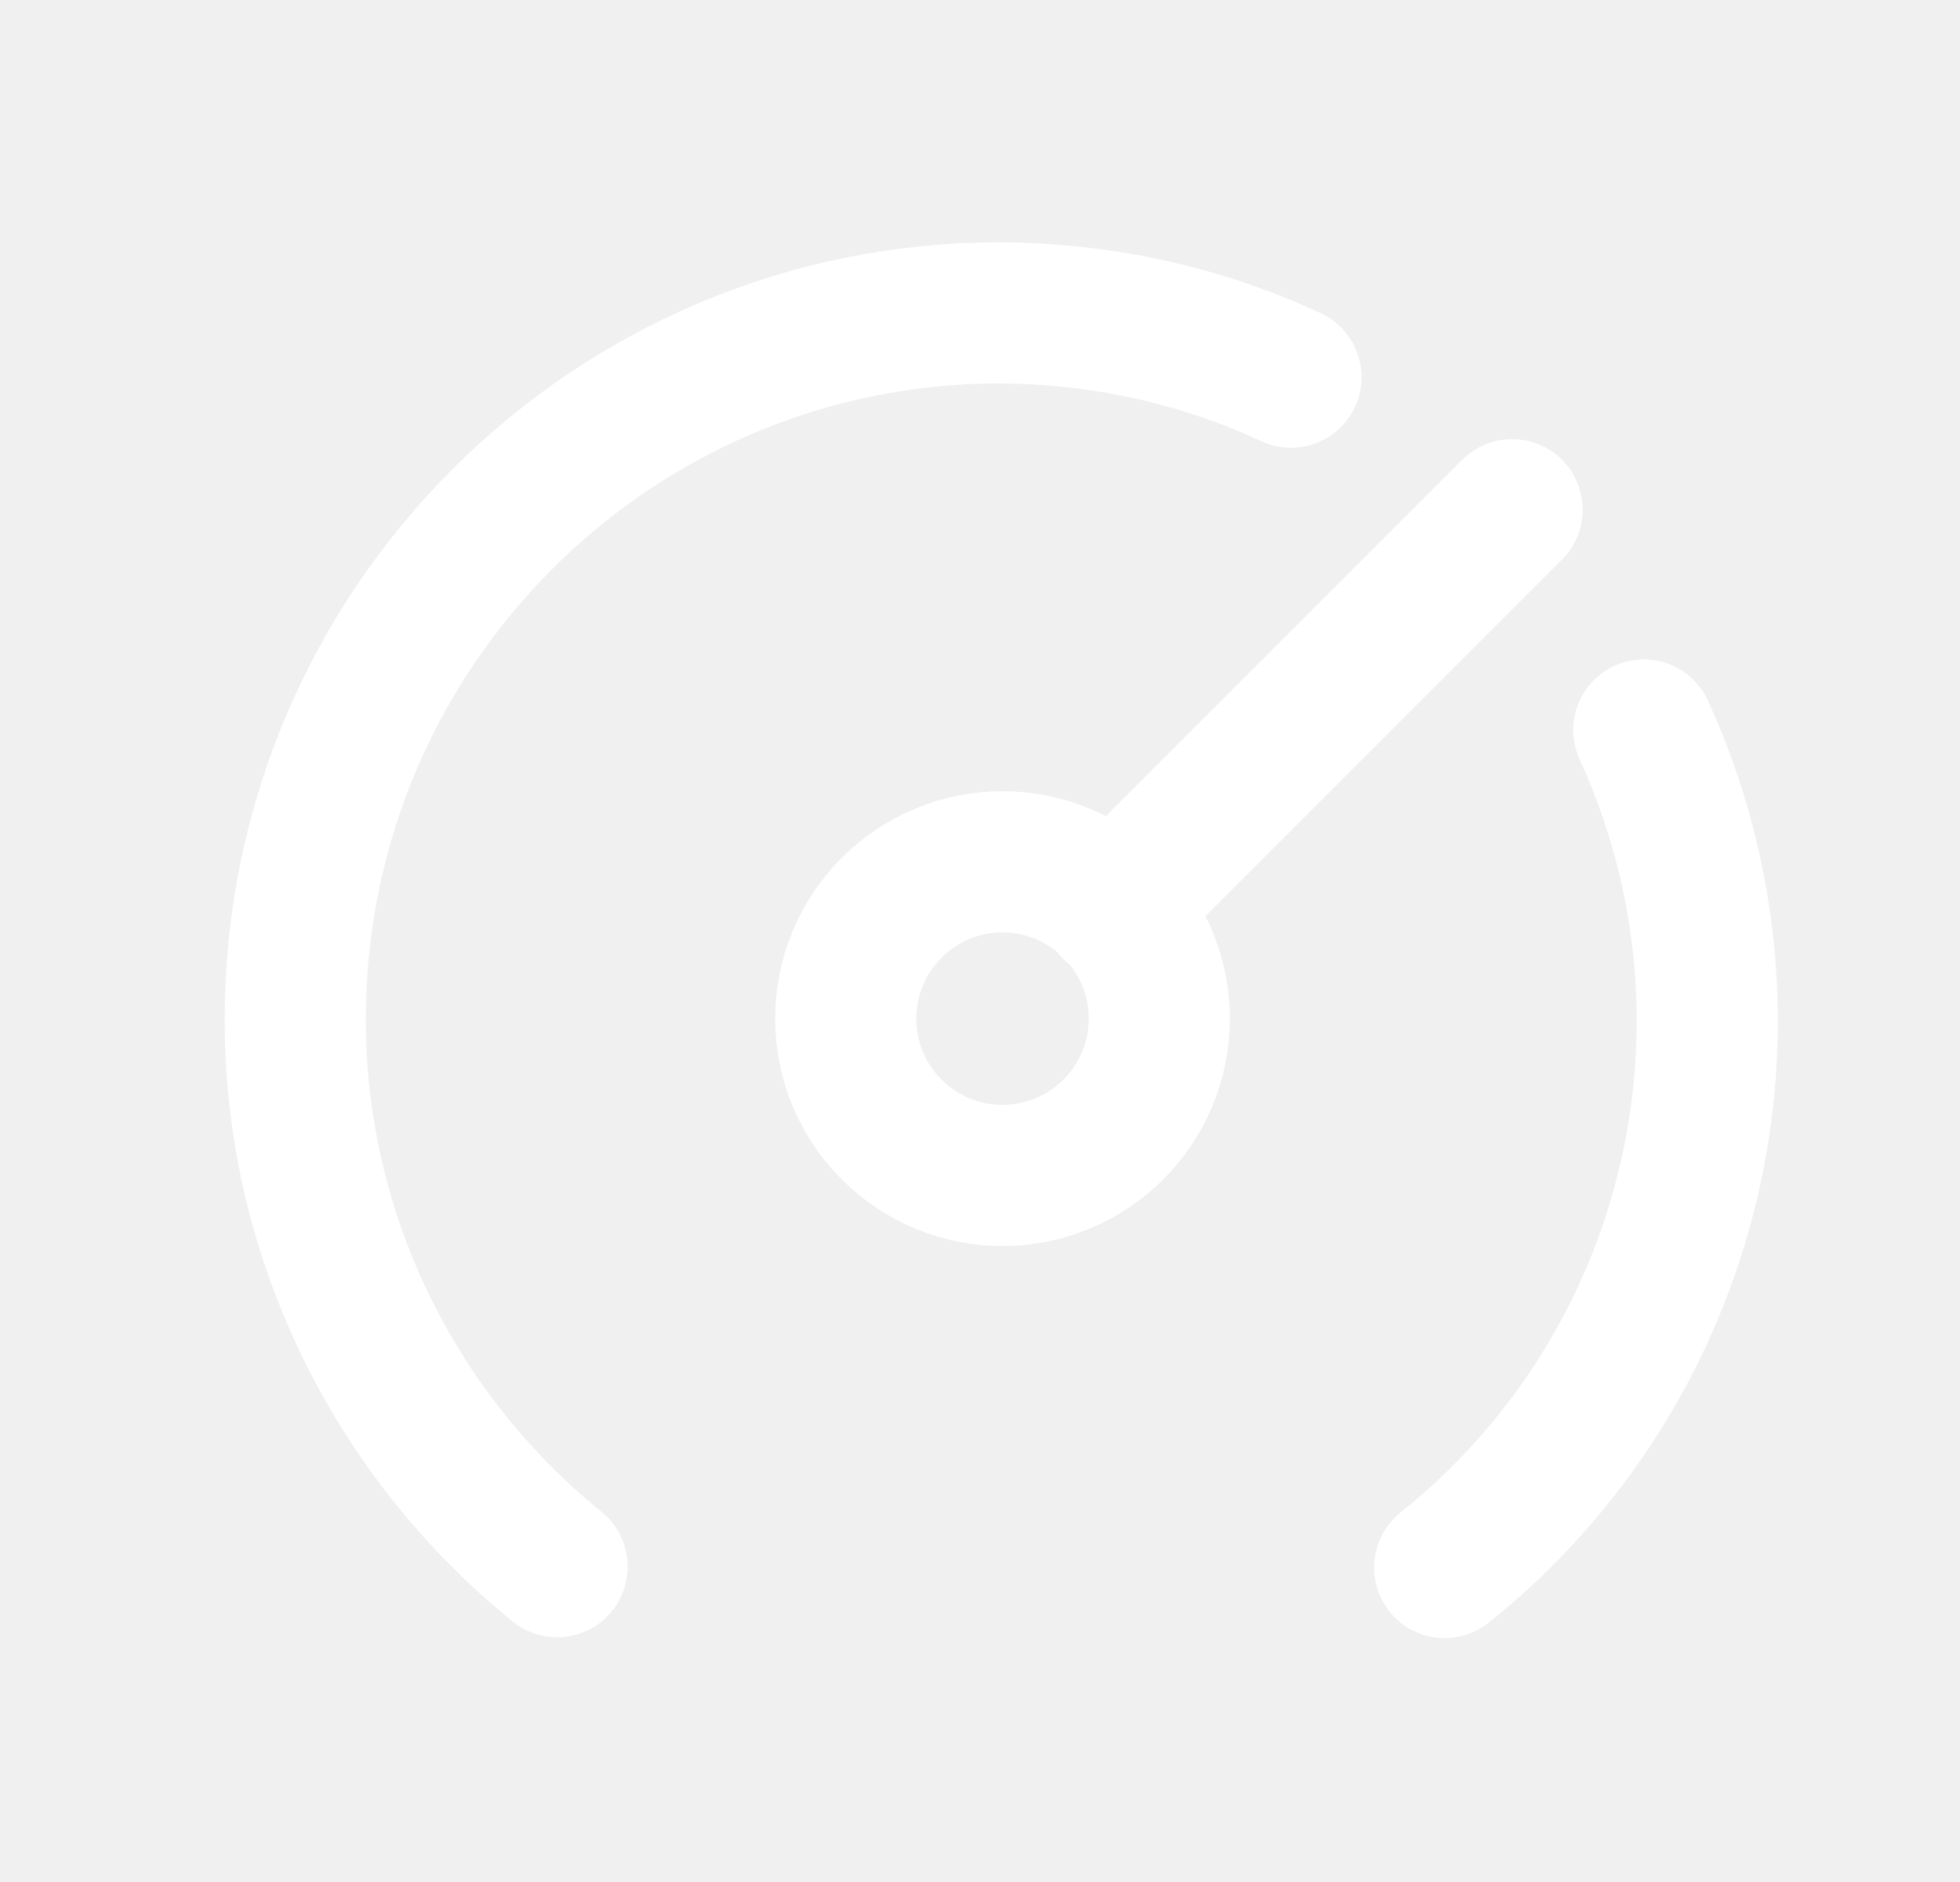
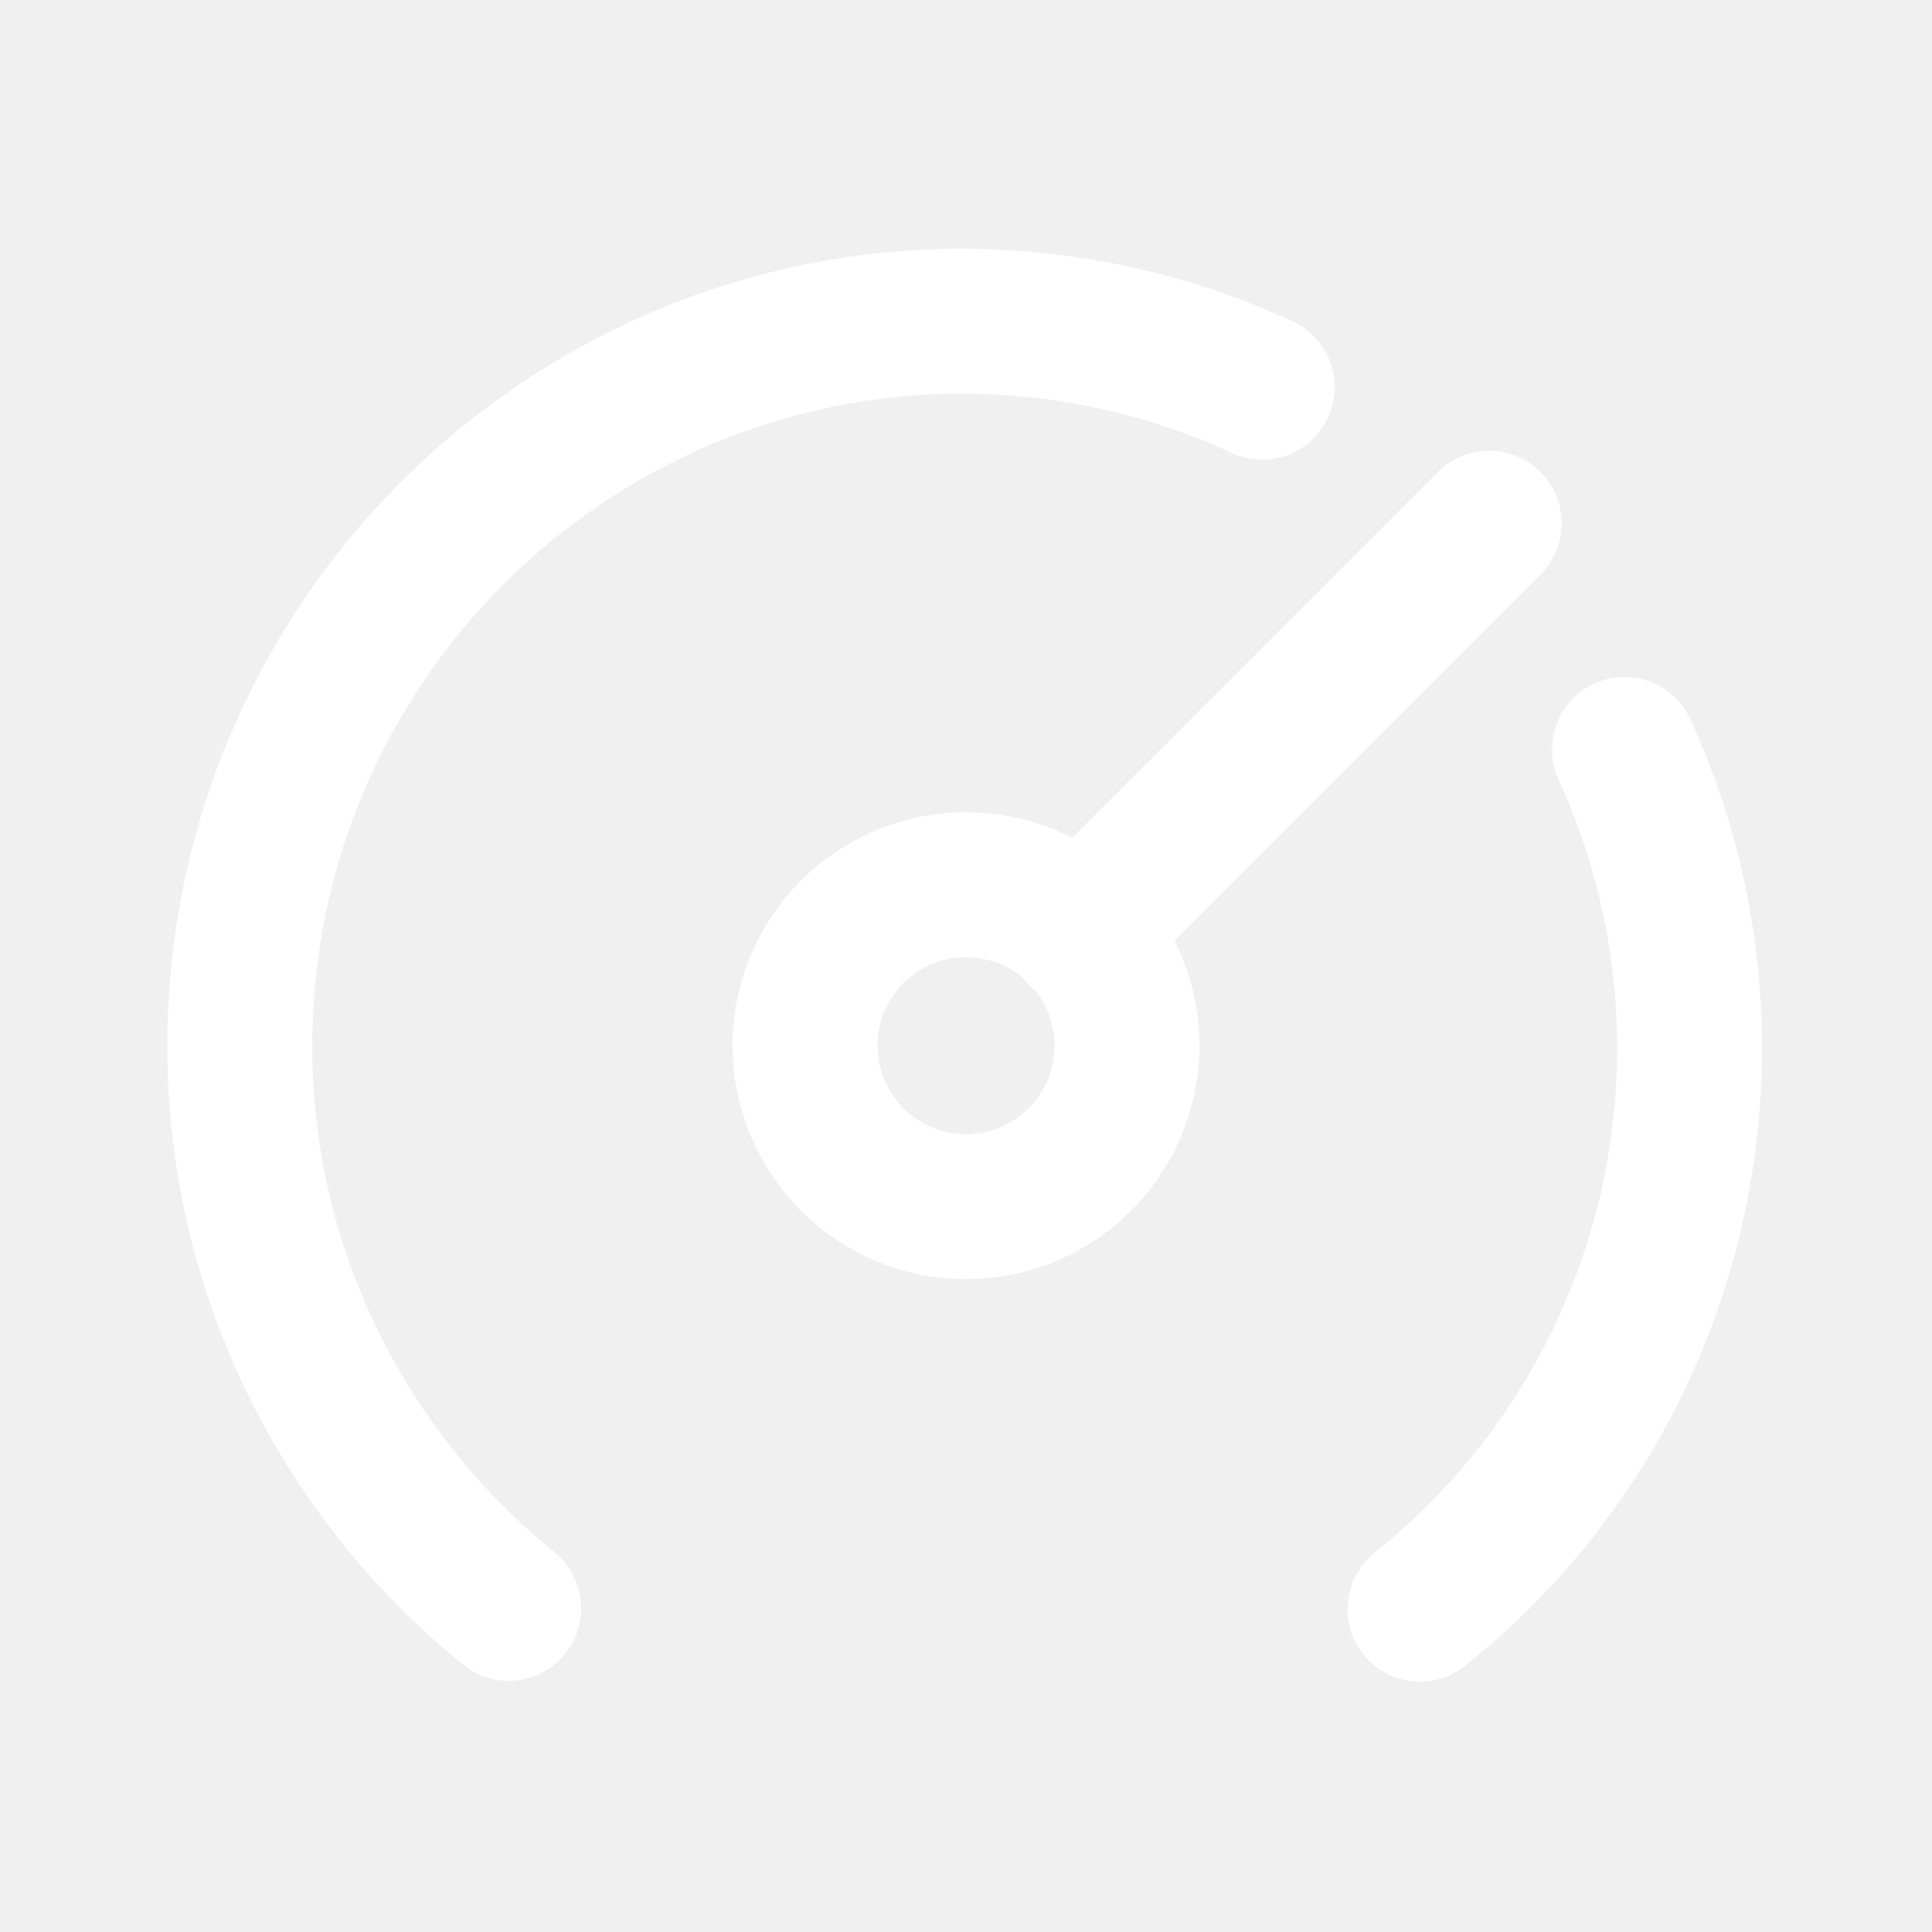
- <svg xmlns="http://www.w3.org/2000/svg" width="25" height="24" viewBox="0 0 25 24" fill="none">
-   <path d="M14.197 11.59L19.287 6.5M20.967 9.31C22.667 13.03 21.627 17.43 18.427 19.99M16.467 4.81C15.307 4.27 14.047 4 12.777 3.99L12.776 3.989C7.806 3.979 3.776 8.009 3.766 12.979C3.756 15.699 4.996 18.269 7.106 19.979M12.787 10.99C12.256 10.99 11.748 11.201 11.373 11.576C10.997 11.951 10.787 12.46 10.787 12.99C10.787 13.521 10.997 14.029 11.373 14.404C11.748 14.779 12.256 14.99 12.787 14.99C13.317 14.99 13.826 14.779 14.201 14.404C14.576 14.029 14.787 13.521 14.787 12.99C14.787 12.46 14.576 11.951 14.201 11.576C13.826 11.201 13.317 10.99 12.787 10.99Z" stroke="white" stroke-width="1.8" stroke-linecap="round" stroke-linejoin="round" />
+ <svg xmlns="http://www.w3.org/2000/svg" width="24" height="24" viewBox="0 0 24 24" fill="none">
+   <path d="M13.41 11.59L18.5 6.5M20.18 9.31C21.88 13.03 20.84 17.43 17.64 19.99M15.68 4.81C14.52 4.27 13.26 4 11.99 3.99L11.989 3.989C7.019 3.979 2.989 8.009 2.979 12.979C2.969 15.699 4.209 18.269 6.319 19.979M12 10.99C11.47 10.99 10.961 11.201 10.586 11.576C10.211 11.951 10 12.46 10 12.99C10 13.52 10.211 14.029 10.586 14.404C10.961 14.779 11.47 14.99 12 14.99C12.53 14.99 13.039 14.779 13.414 14.404C13.789 14.029 14 13.52 14 12.99C14 12.46 13.789 11.951 13.414 11.576C13.039 11.201 12.53 10.99 12 10.99Z" stroke="white" stroke-width="1.8" stroke-linecap="round" stroke-linejoin="round" />
</svg>
